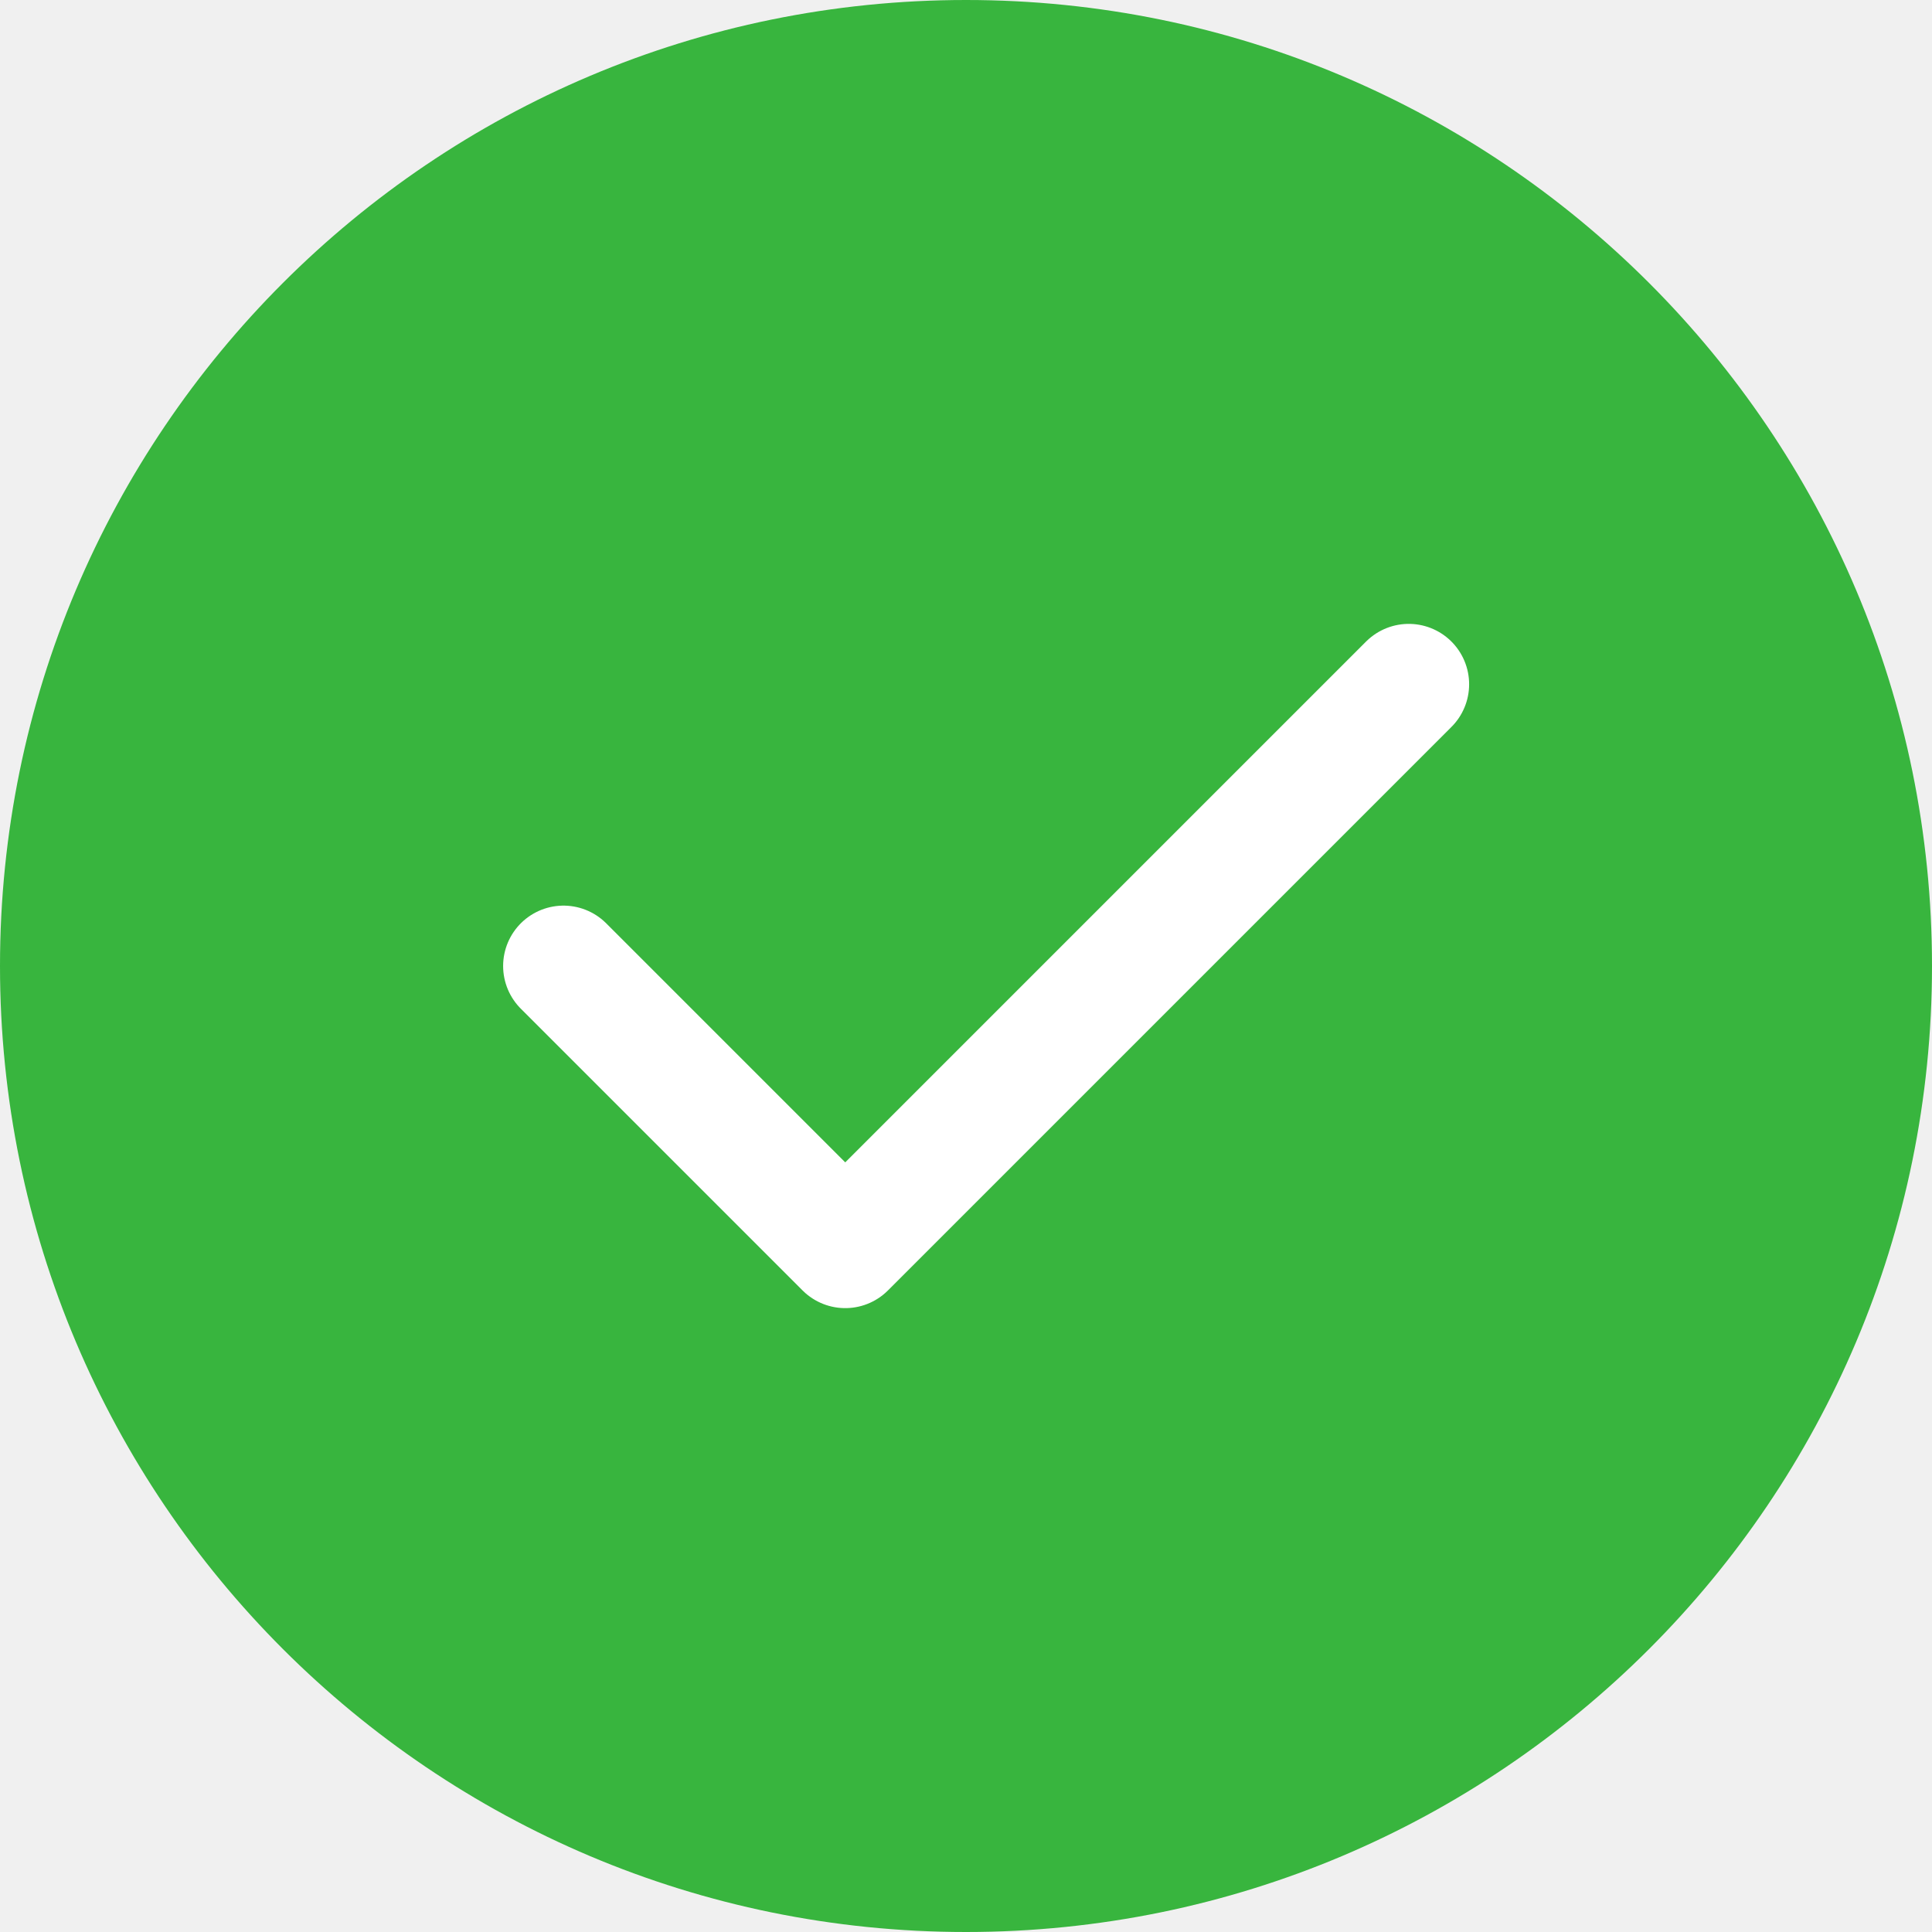
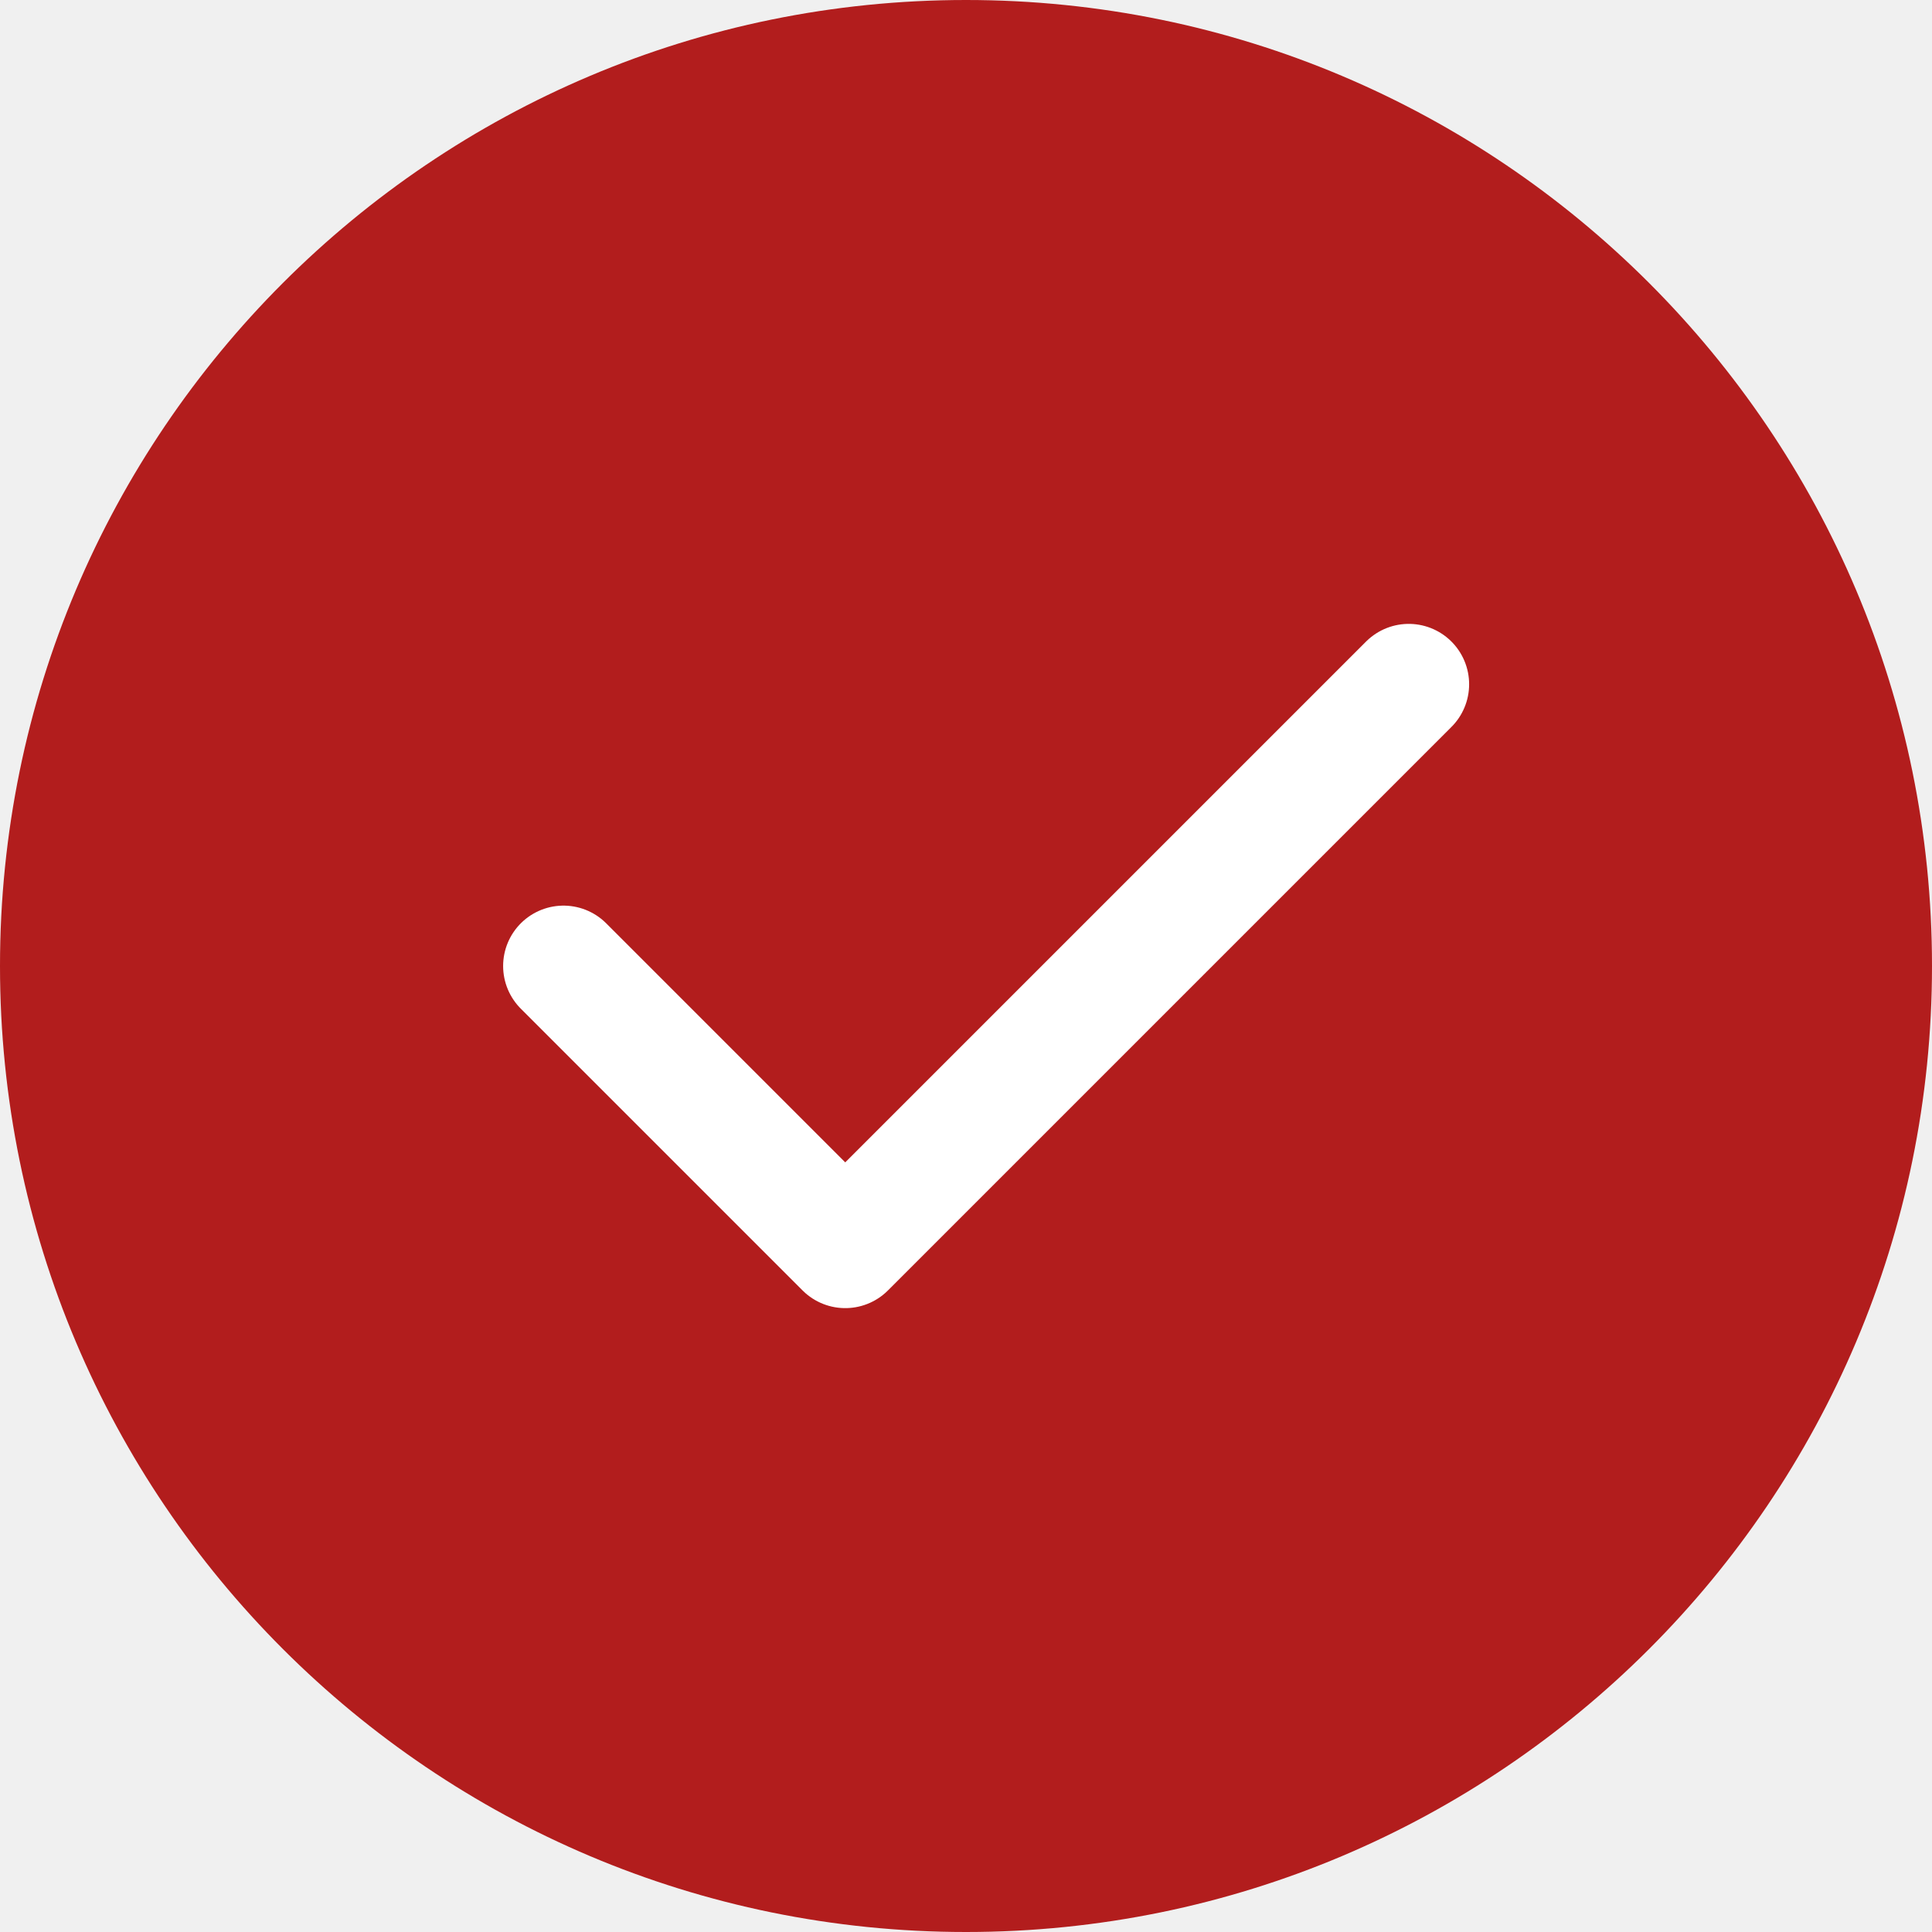
<svg xmlns="http://www.w3.org/2000/svg" width="24" height="24" viewBox="0 0 24 24" fill="none">
-   <circle cx="12" cy="12" r="12" fill="#38B53E" />
+   <circle cx="12" cy="12" r="12" fill="#B21D1D" />
  <path d="M17.5 8.5L10.5 15.5L7 12" stroke="white" stroke-width="1.5" stroke-linecap="round" stroke-linejoin="round" />
</svg>
